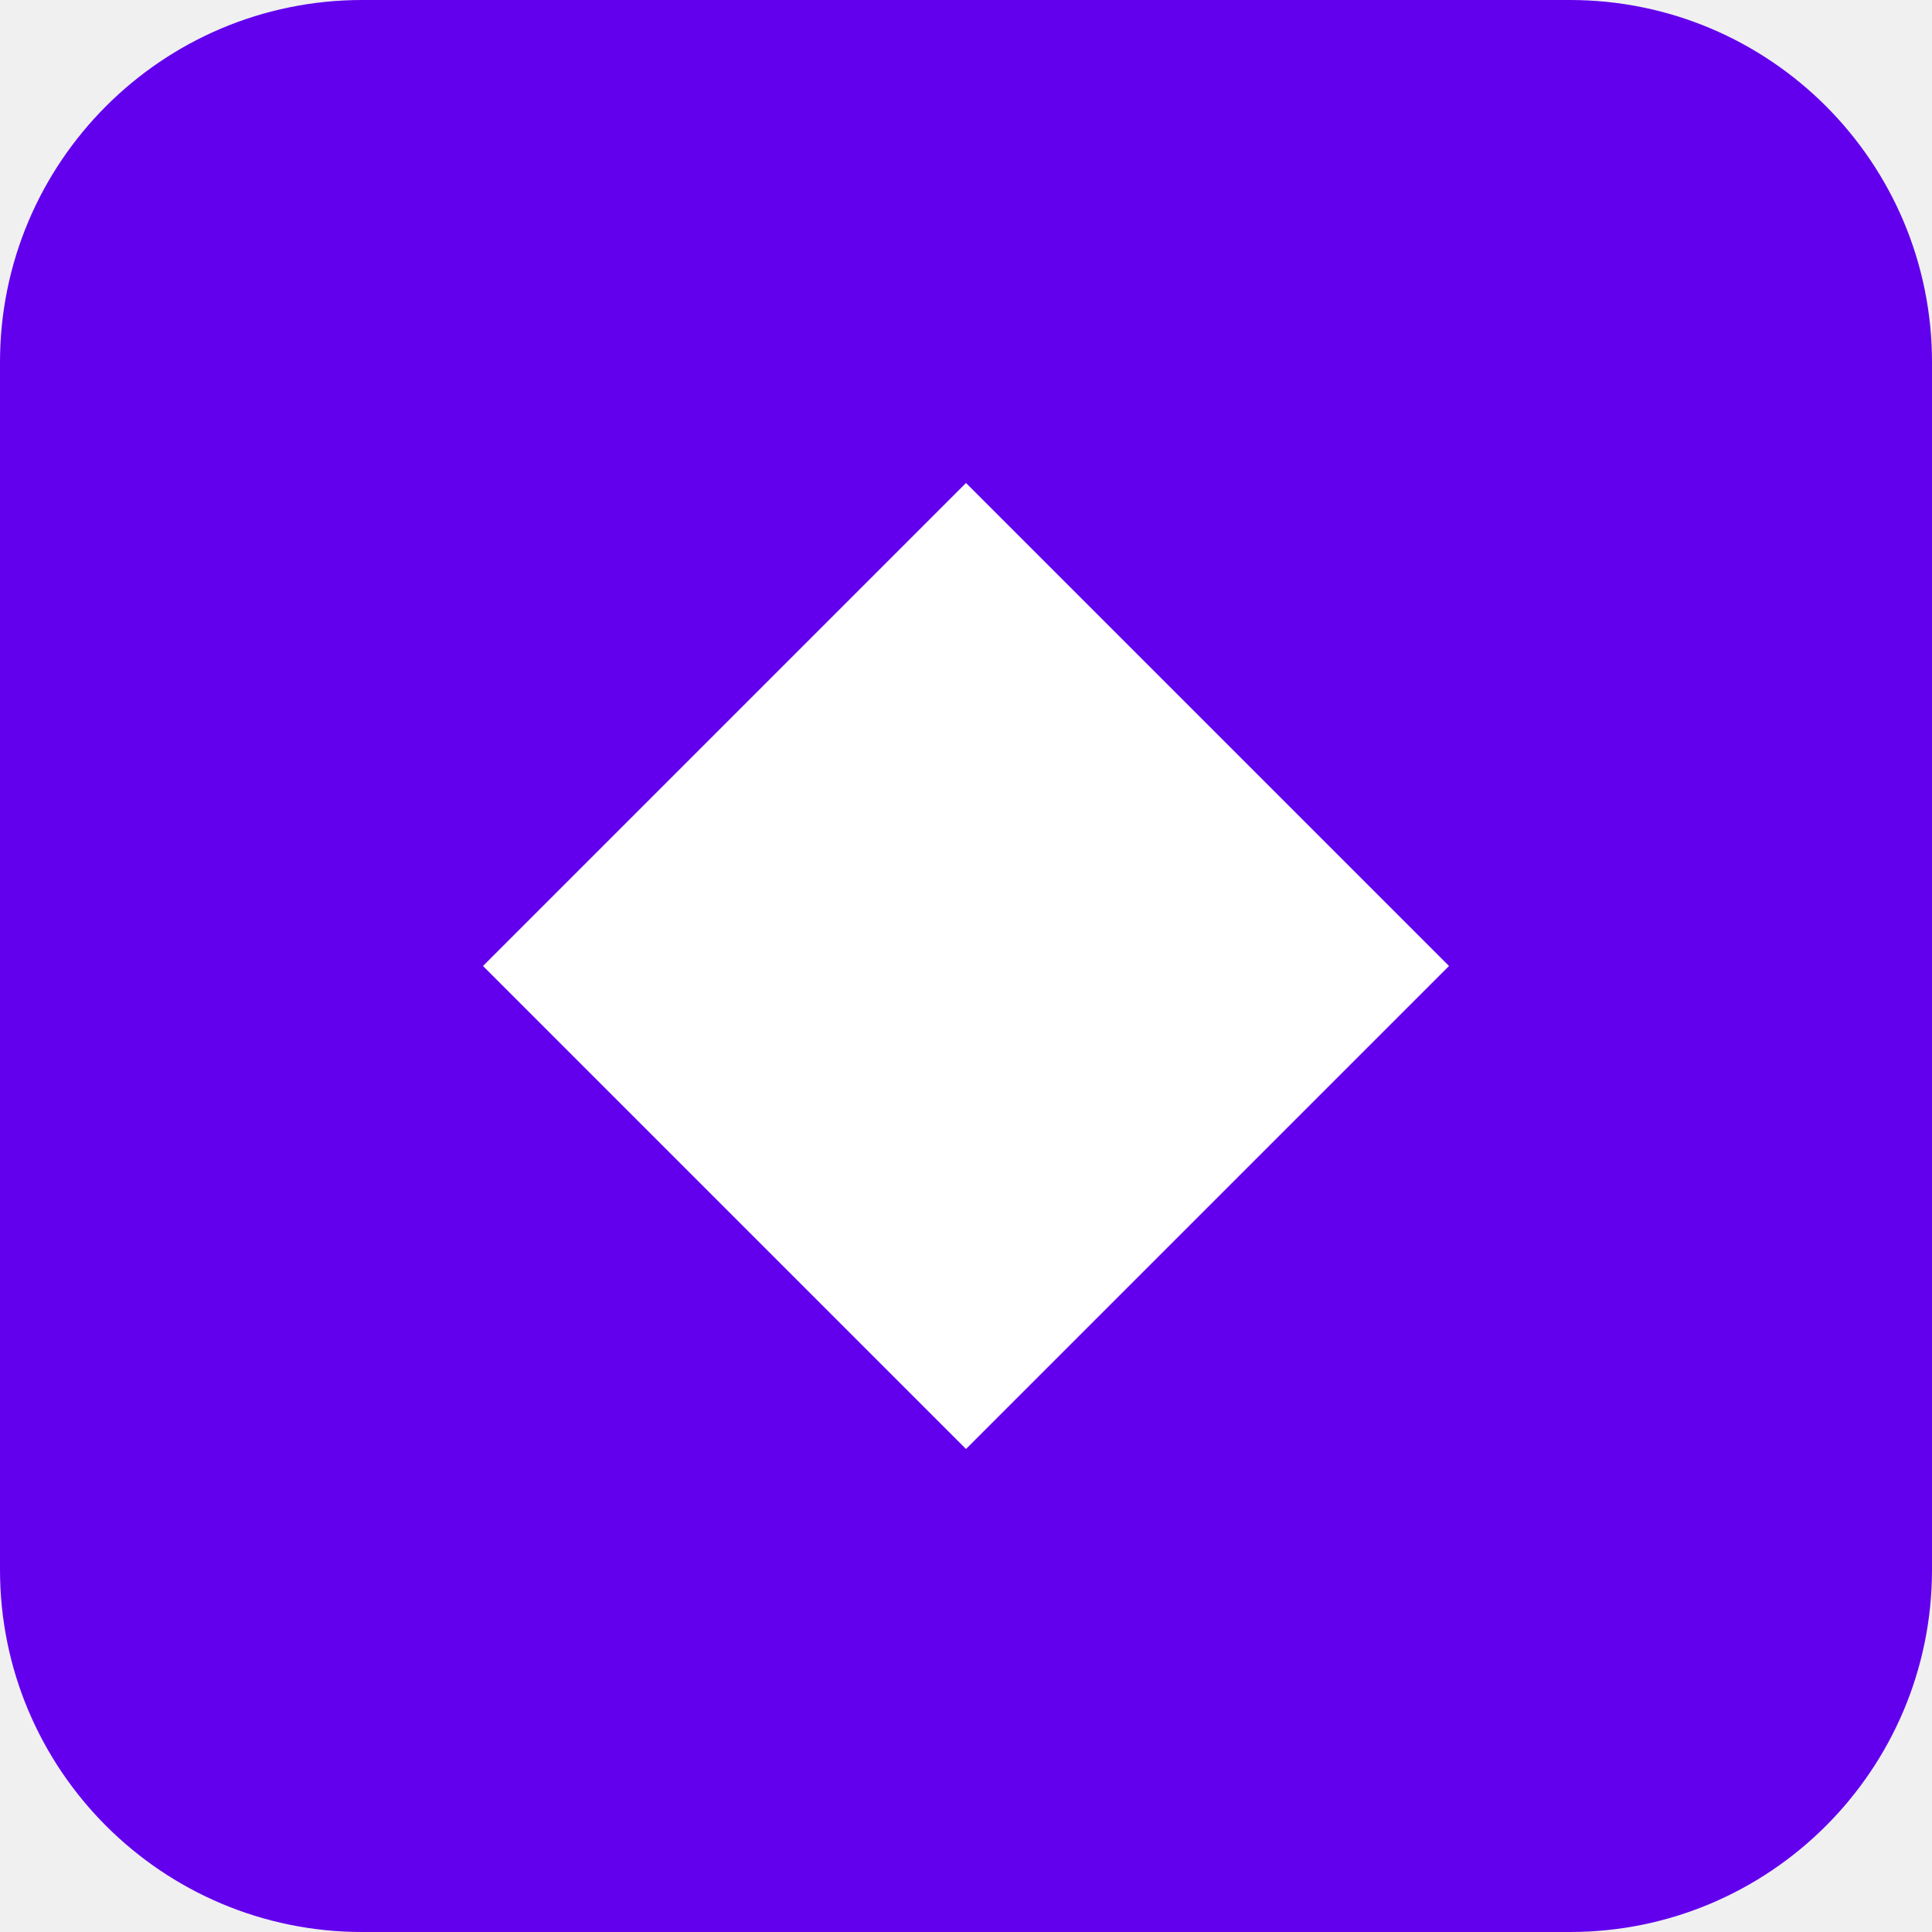
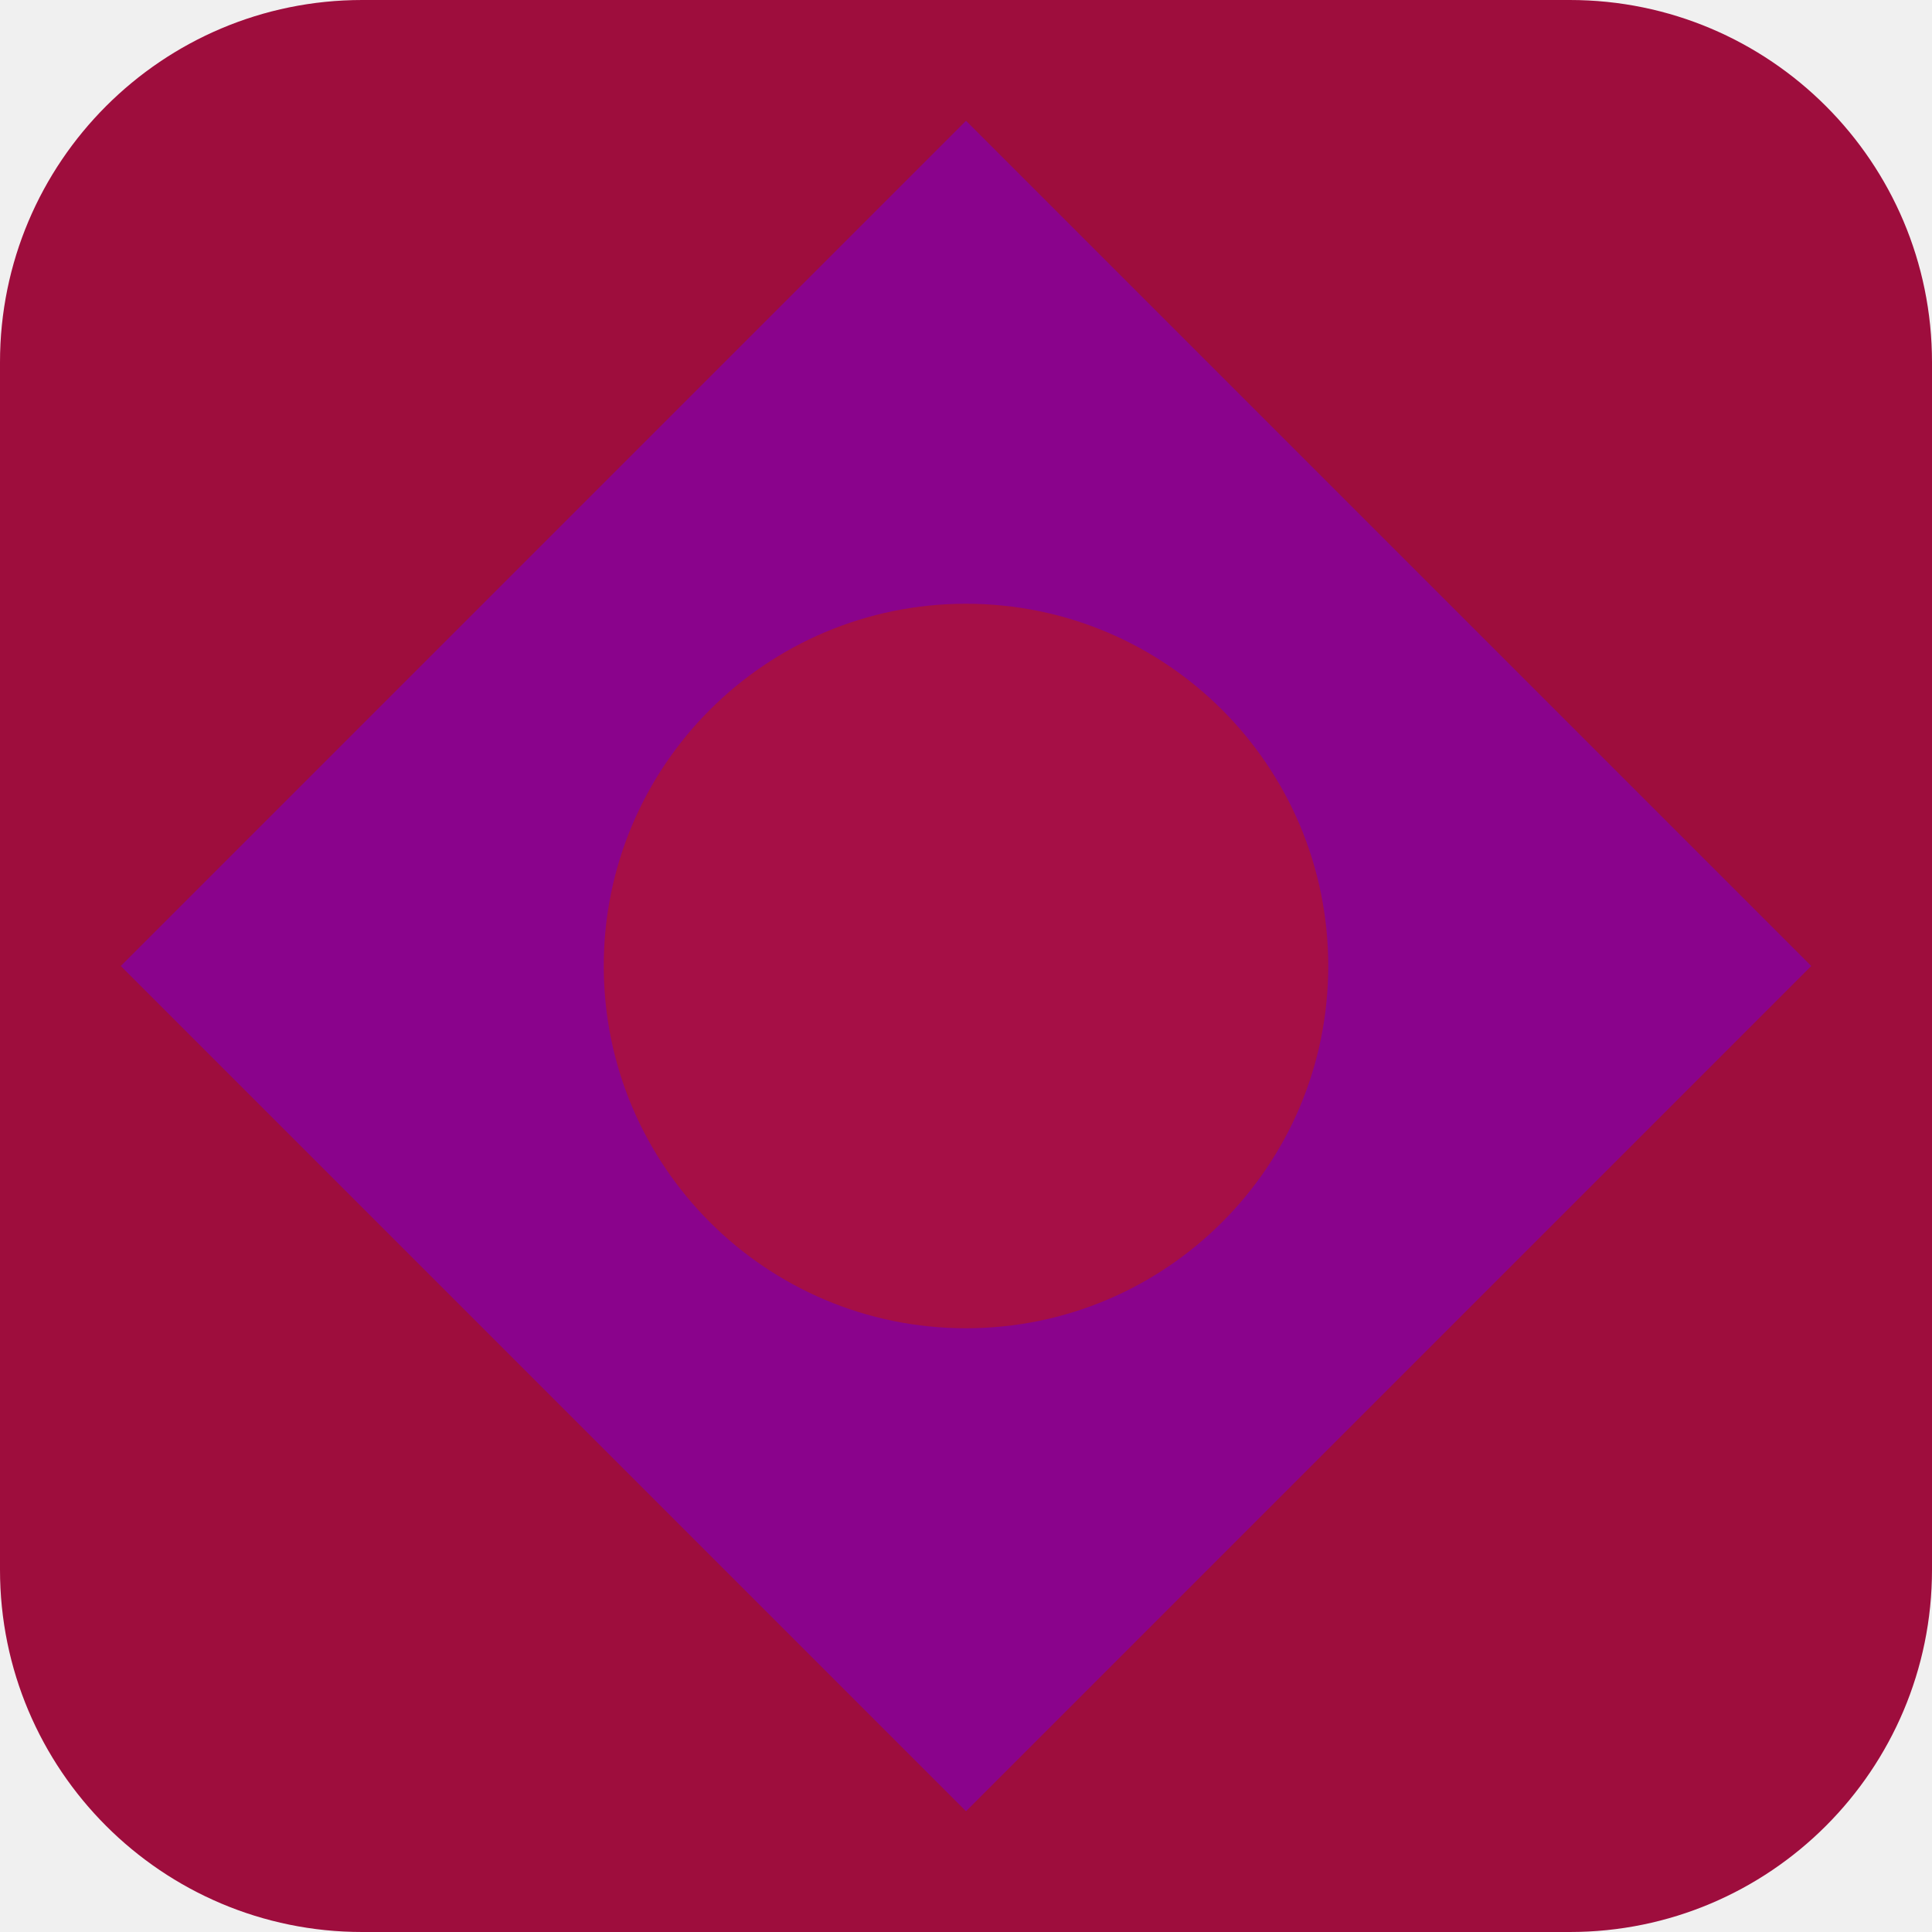
<svg xmlns="http://www.w3.org/2000/svg" viewBox="0 0 32 32">
-   <rect width="32" height="32" fill="#6200ee" rx="6" />
-   <path d="M8 16 L16 8 L24 16 L16 24 Z" fill="white" />
-   <circle cx="16" cy="16" r="4" fill="white" />
+   <rect width="32" height="32" fill="#9E0D3D" rx="6" />
+   <path d="M2 16 L16 2 L30 16 L16 30 Z" fill="#8A038C" />
+   <circle cx="16" cy="16" r="6" fill="#A60F46" />
</svg>
